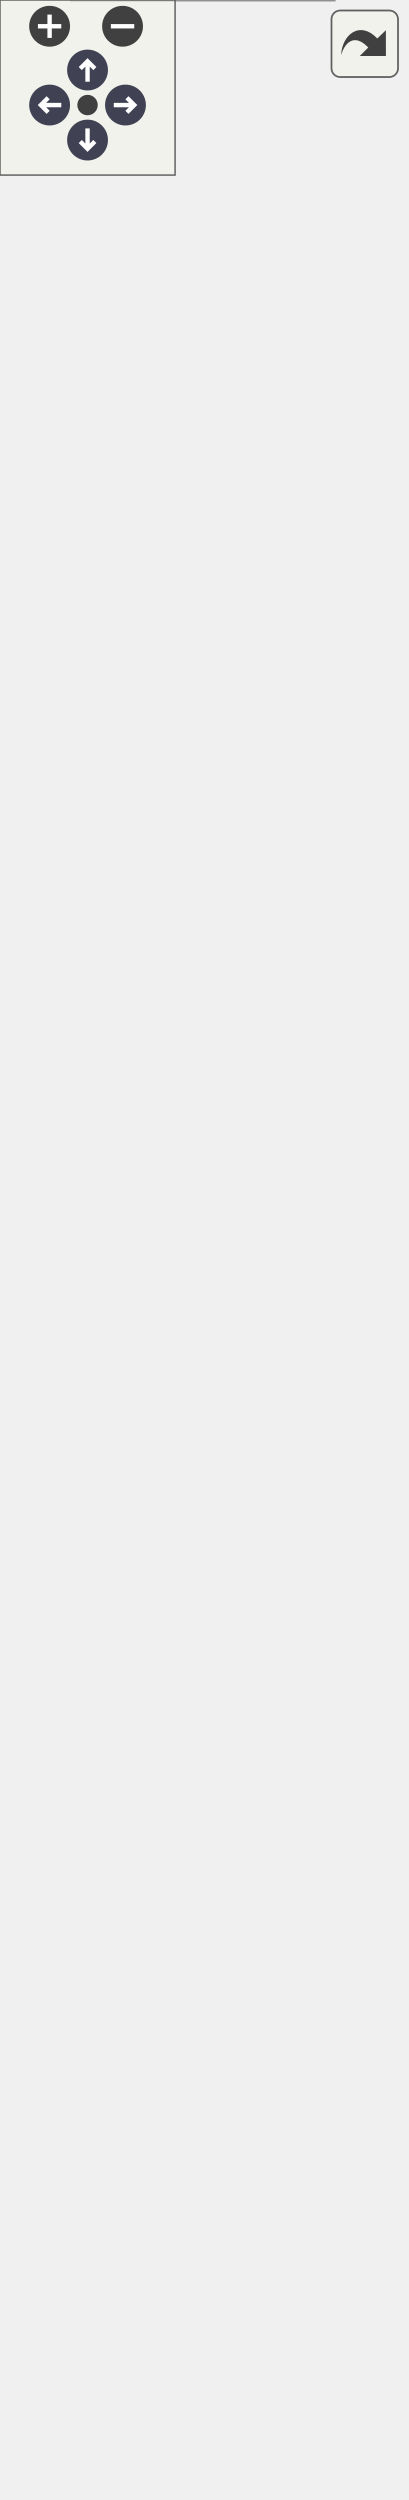
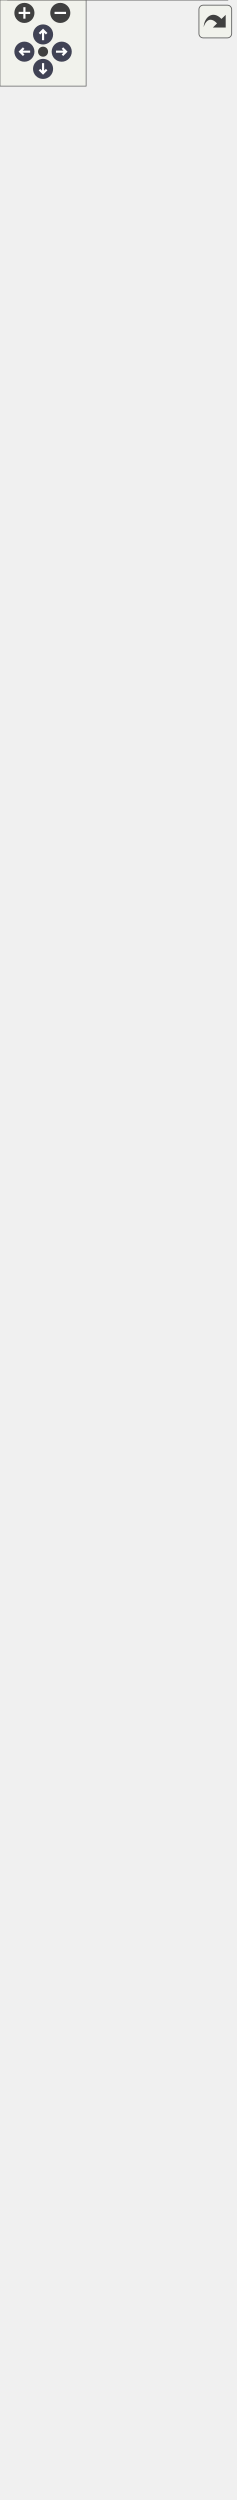
<svg xmlns="http://www.w3.org/2000/svg" xmlns:xlink="http://www.w3.org/1999/xlink" id="main" version="1.1" xml:space="preserve">
  <style type="text/css">
.node, .edge {opacity: 0.7;}
.node.selected, .edge.selected {opacity: 1;}
.edge:hover path { stroke: red; }
.edge:hover polygon { stroke: red; fill: red; }
</style>
  <defs>
    <circle id="rim" cx="0" cy="0" r="7" />
    <circle id="rim2" cx="0" cy="0" r="3.5" />
    <g id="zoomPlus">
      <use xlink:href="#rim" fill="#404040">
        <set attributeName="fill" to="#808080" begin="zoomplus.mouseover" end="zoomplus.mouseout" />
      </use>
      <path d="M-4,0h8M0,-4v8" fill="none" stroke="white" stroke-width="1.5" pointer-events="none" />
    </g>
    <g id="zoomMin">
      <use xlink:href="#rim" fill="#404040">
        <set attributeName="fill" to="#808080" begin="zoomminus.mouseover" end="zoomminus.mouseout" />
      </use>
      <path d="M-4,0h8" fill="none" stroke="white" stroke-width="1.5" pointer-events="none" />
    </g>
    <g id="arrowUp" transform="translate(30 24)">
      <use xlink:href="#rim" />
      <path pointer-events="none" fill="none" stroke="white" stroke-width="1.5" d="M0,-3.0v7 M-2.5,-0.5L0,-3.0L2.5,-0.5" />
    </g>
    <g id="arrowRight" transform="rotate(90) translate(36 -43)">
      <use xlink:href="#rim" />
      <path pointer-events="none" fill="none" stroke="white" stroke-width="1.5" d="M0,-3.0v7 M-2.5,-0.5L0,-3.0L2.5,-0.5" />
    </g>
    <g id="arrowDown" transform="rotate(180) translate(-30 -48)">
      <use xlink:href="#rim" />
      <path pointer-events="none" fill="none" stroke="white" stroke-width="1.5" d="M0,-3.0v7 M-2.5,-0.5L0,-3.0L2.5,-0.5" />
    </g>
    <g id="arrowLeft" transform="rotate(270) translate(-36 17)">
      <use xlink:href="#rim" />
      <path pointer-events="none" fill="none" stroke="white" stroke-width="1.5" d="M0,-3.0v7 M-2.5,-0.5L0,-3.0L2.5,-0.5" />
    </g>
    <g id="resetDef">
      <use xlink:href="#rim2" fill="#404040">
        <set attributeName="fill" to="#808080" begin="reset.mouseover" end="reset.mouseout" />
      </use>
    </g>
  </defs>
  <svg id="graph" class="graph">
    <g id="viewport">
      <g id="Node000001" class="node">
        <g id="a_Node000001">
          <a xlink:title=" ">
-             <polygon fill="#999999" stroke="none" points="139,-796 0,-796 0,-682 139,-682 139,-796" />
-             <text text-anchor="start" x="5" y="-782.5" font-family="Helvetica,sans-Serif" font-size="10.00">sparse::details::CellAccessor</text>
-             <text text-anchor="start" x="35.75" y="-767.5" font-family="Helvetica,sans-Serif" font-size="10.00">&lt; T, N_DIMS &gt;</text>
-             <text text-anchor="start" x="68" y="-748.5" font-family="Helvetica,sans-Serif" font-size="10.00"> </text>
-             <text text-anchor="start" x="29.5" y="-729.5" font-family="Helvetica,sans-Serif" font-size="10.00">+</text>
-             <text text-anchor="start" x="65" y="-729.5" font-family="Helvetica,sans-Serif" font-size="10.00">get()</text>
-             <text text-anchor="start" x="29.5" y="-710.5" font-family="Helvetica,sans-Serif" font-size="10.00">+</text>
-             <text text-anchor="start" x="65" y="-710.5" font-family="Helvetica,sans-Serif" font-size="10.00">set()</text>
-             <text text-anchor="start" x="29.5" y="-691.5" font-family="Helvetica,sans-Serif" font-size="10.00">+</text>
-             <text text-anchor="start" x="65" y="-691.5" font-family="Helvetica,sans-Serif" font-size="10.00">set()</text>
-             <polygon fill="#666666" stroke="#666666" points="0,-760 0,-760 139,-760 139,-760 0,-760" />
-             <polygon fill="#666666" stroke="#666666" points="0,-741 0,-741 139,-741 139,-741 0,-741" />
-             <polygon fill="none" stroke="#666666" points="0,-682 0,-796 139,-796 139,-682 0,-682" />
+             <polygon fill="#999999" stroke="none" points="164,-1681 0,-1681 0,-1447 164,-1447 164,-1681" />
+             <text text-anchor="start" x="17.5" y="-1667.5" font-family="Helvetica,sans-Serif" font-size="10.00">sparse::details::CellAccessor</text>
+             <text text-anchor="start" x="48.25" y="-1652.5" font-family="Helvetica,sans-Serif" font-size="10.00">&lt; T, N_DIMS &gt;</text>
+             <text text-anchor="start" x="80.5" y="-1633.5" font-family="Helvetica,sans-Serif" font-size="10.00"> </text>
+             <text text-anchor="start" x="4" y="-1614.5" font-family="Helvetica,sans-Serif" font-size="10.00">+</text>
+             <text text-anchor="start" x="14" y="-1614.5" font-family="Helvetica,sans-Serif" font-size="10.00">virtual T const &amp; get</text>
+             <text text-anchor="start" x="14" y="-1599.5" font-family="Helvetica,sans-Serif" font-size="10.00">(IndexType&lt; N_DIMS &gt;</text>
+             <text text-anchor="start" x="14" y="-1584.5" font-family="Helvetica,sans-Serif" font-size="10.00"> const &amp;) const noexcept=0</text>
+             <text text-anchor="start" x="4" y="-1565.5" font-family="Helvetica,sans-Serif" font-size="10.00">+</text>
+             <text text-anchor="start" x="14" y="-1565.5" font-family="Helvetica,sans-Serif" font-size="10.00">virtual void set(IndexType</text>
+             <text text-anchor="start" x="14" y="-1550.5" font-family="Helvetica,sans-Serif" font-size="10.00">&lt; N_DIMS &gt; const &amp;idx, T</text>
+             <text text-anchor="start" x="14" y="-1535.5" font-family="Helvetica,sans-Serif" font-size="10.00"> const &amp;value) noexcept(noexcept</text>
+             <text text-anchor="start" x="14" y="-1520.5" font-family="Helvetica,sans-Serif" font-size="10.00">(T(value)))=0</text>
+             <text text-anchor="start" x="4" y="-1501.5" font-family="Helvetica,sans-Serif" font-size="10.00">+</text>
+             <text text-anchor="start" x="14" y="-1501.5" font-family="Helvetica,sans-Serif" font-size="10.00">virtual void set(IndexType</text>
+             <text text-anchor="start" x="14" y="-1486.5" font-family="Helvetica,sans-Serif" font-size="10.00">&lt; N_DIMS &gt; const &amp;idx, T</text>
+             <text text-anchor="start" x="14" y="-1471.5" font-family="Helvetica,sans-Serif" font-size="10.00"> &amp;&amp;value) noexcept(noexcept</text>
+             <text text-anchor="start" x="14" y="-1456.5" font-family="Helvetica,sans-Serif" font-size="10.00">(T(std::forward&lt; T &gt;(value))))=0</text>
+             <polygon fill="#666666" stroke="#666666" points="0,-1645 0,-1645 164,-1645 164,-1645 0,-1645" />
+             <polygon fill="#666666" stroke="#666666" points="0,-1626 0,-1626 164,-1626 164,-1626 0,-1626" />
+             <polygon fill="none" stroke="#666666" points="0,-1447 0,-1681 164,-1681 164,-1447 0,-1447" />
          </a>
        </g>
      </g>
      <g id="Node000002" class="node">
        <g id="a_Node000002">
          <a xlink:href="structsparse_1_1Matrix.html" target="_top" xlink:title="sparse matrix with N_DIMS &quot;infinite&quot; dimensions">
-             <polygon fill="white" stroke="none" points="114.5,-646 24.5,-646 24.5,0 114.5,0 114.5,-646" />
-             <text text-anchor="start" x="29.38" y="-632.5" font-family="Helvetica,sans-Serif" font-size="10.00">sparse::Matrix&lt; T,</text>
-             <text text-anchor="start" x="44.38" y="-617.5" font-family="Helvetica,sans-Serif" font-size="10.00"> N_DIMS &gt;</text>
-             <text text-anchor="start" x="68" y="-598.5" font-family="Helvetica,sans-Serif" font-size="10.00"> </text>
-             <text text-anchor="start" x="34.5" y="-579.5" font-family="Helvetica,sans-Serif" font-size="10.00">+</text>
-             <text text-anchor="start" x="50.5" y="-579.5" font-family="Helvetica,sans-Serif" font-size="10.00">Matrix()</text>
-             <text text-anchor="start" x="34.5" y="-560.5" font-family="Helvetica,sans-Serif" font-size="10.00">+</text>
-             <text text-anchor="start" x="50.5" y="-560.5" font-family="Helvetica,sans-Serif" font-size="10.00">Matrix()</text>
-             <text text-anchor="start" x="34.5" y="-541.5" font-family="Helvetica,sans-Serif" font-size="10.00">+</text>
-             <text text-anchor="start" x="50.5" y="-541.5" font-family="Helvetica,sans-Serif" font-size="10.00">Matrix()</text>
-             <text text-anchor="start" x="34.5" y="-522.5" font-family="Helvetica,sans-Serif" font-size="10.00">+</text>
-             <text text-anchor="start" x="50.5" y="-522.5" font-family="Helvetica,sans-Serif" font-size="10.00">Matrix()</text>
-             <text text-anchor="start" x="34.5" y="-503.5" font-family="Helvetica,sans-Serif" font-size="10.00">+</text>
-             <text text-anchor="start" x="50.5" y="-503.5" font-family="Helvetica,sans-Serif" font-size="10.00">operator=()</text>
-             <text text-anchor="start" x="34.5" y="-484.5" font-family="Helvetica,sans-Serif" font-size="10.00">+</text>
-             <text text-anchor="start" x="50.5" y="-484.5" font-family="Helvetica,sans-Serif" font-size="10.00">operator=()</text>
-             <text text-anchor="start" x="34.5" y="-465.5" font-family="Helvetica,sans-Serif" font-size="10.00">+</text>
-             <text text-anchor="start" x="50.5" y="-465.5" font-family="Helvetica,sans-Serif" font-size="10.00">operator[]()</text>
-             <text text-anchor="start" x="34.5" y="-446.5" font-family="Helvetica,sans-Serif" font-size="10.00">+</text>
-             <text text-anchor="start" x="50.5" y="-446.5" font-family="Helvetica,sans-Serif" font-size="10.00">get()</text>
-             <text text-anchor="start" x="34.5" y="-427.5" font-family="Helvetica,sans-Serif" font-size="10.00">+</text>
-             <text text-anchor="start" x="50.5" y="-427.5" font-family="Helvetica,sans-Serif" font-size="10.00">set()</text>
-             <text text-anchor="start" x="34.5" y="-408.5" font-family="Helvetica,sans-Serif" font-size="10.00">+</text>
-             <text text-anchor="start" x="50.5" y="-408.5" font-family="Helvetica,sans-Serif" font-size="10.00">set()</text>
-             <text text-anchor="start" x="34.5" y="-389.5" font-family="Helvetica,sans-Serif" font-size="10.00">+</text>
-             <text text-anchor="start" x="50.5" y="-389.5" font-family="Helvetica,sans-Serif" font-size="10.00">size()</text>
-             <text text-anchor="start" x="34.5" y="-370.5" font-family="Helvetica,sans-Serif" font-size="10.00">+</text>
-             <text text-anchor="start" x="50.5" y="-370.5" font-family="Helvetica,sans-Serif" font-size="10.00">begin()</text>
-             <text text-anchor="start" x="34.5" y="-351.5" font-family="Helvetica,sans-Serif" font-size="10.00">+</text>
-             <text text-anchor="start" x="50.5" y="-351.5" font-family="Helvetica,sans-Serif" font-size="10.00">end()</text>
-             <text text-anchor="start" x="34.5" y="-332.5" font-family="Helvetica,sans-Serif" font-size="10.00">+</text>
-             <text text-anchor="start" x="50.5" y="-332.5" font-family="Helvetica,sans-Serif" font-size="10.00">cbegin()</text>
-             <text text-anchor="start" x="34.5" y="-313.5" font-family="Helvetica,sans-Serif" font-size="10.00">+</text>
-             <text text-anchor="start" x="50.5" y="-313.5" font-family="Helvetica,sans-Serif" font-size="10.00">cend()</text>
-             <text text-anchor="start" x="35.62" y="-294.5" font-family="Helvetica,sans-Serif" font-size="10.00">*</text>
-             <text text-anchor="start" x="50.5" y="-294.5" font-family="Helvetica,sans-Serif" font-size="10.00">Matrix()</text>
-             <text text-anchor="start" x="35.62" y="-275.5" font-family="Helvetica,sans-Serif" font-size="10.00">*</text>
-             <text text-anchor="start" x="50.5" y="-275.5" font-family="Helvetica,sans-Serif" font-size="10.00">Matrix()</text>
-             <text text-anchor="start" x="35.62" y="-256.5" font-family="Helvetica,sans-Serif" font-size="10.00">*</text>
-             <text text-anchor="start" x="50.5" y="-256.5" font-family="Helvetica,sans-Serif" font-size="10.00">Matrix()</text>
-             <text text-anchor="start" x="35.62" y="-237.5" font-family="Helvetica,sans-Serif" font-size="10.00">*</text>
-             <text text-anchor="start" x="50.5" y="-237.5" font-family="Helvetica,sans-Serif" font-size="10.00">Matrix()</text>
-             <text text-anchor="start" x="35.62" y="-218.5" font-family="Helvetica,sans-Serif" font-size="10.00">*</text>
-             <text text-anchor="start" x="50.5" y="-218.5" font-family="Helvetica,sans-Serif" font-size="10.00">operator=()</text>
-             <text text-anchor="start" x="35.62" y="-199.5" font-family="Helvetica,sans-Serif" font-size="10.00">*</text>
-             <text text-anchor="start" x="50.5" y="-199.5" font-family="Helvetica,sans-Serif" font-size="10.00">operator=()</text>
-             <text text-anchor="start" x="35.62" y="-180.5" font-family="Helvetica,sans-Serif" font-size="10.00">*</text>
-             <text text-anchor="start" x="50.5" y="-180.5" font-family="Helvetica,sans-Serif" font-size="10.00">operator[]()</text>
-             <text text-anchor="start" x="35.62" y="-161.5" font-family="Helvetica,sans-Serif" font-size="10.00">*</text>
-             <text text-anchor="start" x="50.5" y="-161.5" font-family="Helvetica,sans-Serif" font-size="10.00">get()</text>
-             <text text-anchor="start" x="35.62" y="-142.5" font-family="Helvetica,sans-Serif" font-size="10.00">*</text>
-             <text text-anchor="start" x="50.5" y="-142.5" font-family="Helvetica,sans-Serif" font-size="10.00">set()</text>
-             <text text-anchor="start" x="35.62" y="-123.5" font-family="Helvetica,sans-Serif" font-size="10.00">*</text>
-             <text text-anchor="start" x="50.5" y="-123.5" font-family="Helvetica,sans-Serif" font-size="10.00">set()</text>
-             <text text-anchor="start" x="35.62" y="-104.5" font-family="Helvetica,sans-Serif" font-size="10.00">*</text>
-             <text text-anchor="start" x="50.5" y="-104.5" font-family="Helvetica,sans-Serif" font-size="10.00">size()</text>
-             <text text-anchor="start" x="35.62" y="-85.5" font-family="Helvetica,sans-Serif" font-size="10.00">*</text>
-             <text text-anchor="start" x="50.5" y="-85.5" font-family="Helvetica,sans-Serif" font-size="10.00">begin()</text>
-             <text text-anchor="start" x="35.62" y="-66.5" font-family="Helvetica,sans-Serif" font-size="10.00">*</text>
-             <text text-anchor="start" x="50.5" y="-66.5" font-family="Helvetica,sans-Serif" font-size="10.00">end()</text>
-             <text text-anchor="start" x="35.62" y="-47.5" font-family="Helvetica,sans-Serif" font-size="10.00">*</text>
-             <text text-anchor="start" x="50.5" y="-47.5" font-family="Helvetica,sans-Serif" font-size="10.00">cbegin()</text>
-             <text text-anchor="start" x="35.62" y="-28.5" font-family="Helvetica,sans-Serif" font-size="10.00">*</text>
-             <text text-anchor="start" x="50.5" y="-28.5" font-family="Helvetica,sans-Serif" font-size="10.00">cend()</text>
-             <text text-anchor="start" x="35.62" y="-9.5" font-family="Helvetica,sans-Serif" font-size="10.00">*</text>
-             <text text-anchor="start" x="50.5" y="-9.5" font-family="Helvetica,sans-Serif" font-size="10.00">operator&lt;&lt;</text>
-             <polygon fill="#666666" stroke="#666666" points="24.5,-610 24.5,-610 114.5,-610 114.5,-610 24.5,-610" />
-             <polygon fill="#666666" stroke="#666666" points="24.5,-591 24.5,-591 114.5,-591 114.5,-591 24.5,-591" />
-             <polygon fill="none" stroke="#666666" points="24.5,0 24.5,-646 114.5,-646 114.5,0 24.5,0" />
+             <polygon fill="white" stroke="none" points="158.5,-1411 5.5,-1411 5.5,0 158.5,0 158.5,-1411" />
+             <text text-anchor="start" x="41.88" y="-1397.5" font-family="Helvetica,sans-Serif" font-size="10.00">sparse::Matrix&lt; T,</text>
+             <text text-anchor="start" x="56.88" y="-1382.5" font-family="Helvetica,sans-Serif" font-size="10.00"> N_DIMS &gt;</text>
+             <text text-anchor="start" x="80.5" y="-1363.5" font-family="Helvetica,sans-Serif" font-size="10.00"> </text>
+             <text text-anchor="start" x="9.5" y="-1344.5" font-family="Helvetica,sans-Serif" font-size="10.00">+</text>
+             <text text-anchor="start" x="19.5" y="-1344.5" font-family="Helvetica,sans-Serif" font-size="10.00">Matrix(T const &amp;default</text>
+             <text text-anchor="start" x="19.5" y="-1329.5" font-family="Helvetica,sans-Serif" font-size="10.00">_value) noexcept(noexcept</text>
+             <text text-anchor="start" x="19.5" y="-1314.5" font-family="Helvetica,sans-Serif" font-size="10.00">(T(default_value)))</text>
+             <text text-anchor="start" x="9.5" y="-1295.5" font-family="Helvetica,sans-Serif" font-size="10.00">+</text>
+             <text text-anchor="start" x="19.5" y="-1295.5" font-family="Helvetica,sans-Serif" font-size="10.00">Matrix(T &amp;&amp;default</text>
+             <text text-anchor="start" x="19.5" y="-1280.5" font-family="Helvetica,sans-Serif" font-size="10.00">_value=T{}) noexcept</text>
+             <text text-anchor="start" x="19.5" y="-1265.5" font-family="Helvetica,sans-Serif" font-size="10.00">(noexcept(T(std::forward</text>
+             <text text-anchor="start" x="19.5" y="-1250.5" font-family="Helvetica,sans-Serif" font-size="10.00">&lt; T &gt;(default_value))))</text>
+             <text text-anchor="start" x="9.5" y="-1231.5" font-family="Helvetica,sans-Serif" font-size="10.00">+</text>
+             <text text-anchor="start" x="19.5" y="-1231.5" font-family="Helvetica,sans-Serif" font-size="10.00">Matrix(Matrix const</text>
+             <text text-anchor="start" x="19.5" y="-1216.5" font-family="Helvetica,sans-Serif" font-size="10.00"> &amp;other)</text>
+             <text text-anchor="start" x="9.5" y="-1197.5" font-family="Helvetica,sans-Serif" font-size="10.00">+</text>
+             <text text-anchor="start" x="19.5" y="-1197.5" font-family="Helvetica,sans-Serif" font-size="10.00">Matrix(Matrix &amp;&amp;other)</text>
+             <text text-anchor="start" x="19.5" y="-1182.5" font-family="Helvetica,sans-Serif" font-size="10.00"> noexcept</text>
+             <text text-anchor="start" x="9.5" y="-1163.5" font-family="Helvetica,sans-Serif" font-size="10.00">+</text>
+             <text text-anchor="start" x="19.5" y="-1163.5" font-family="Helvetica,sans-Serif" font-size="10.00">Matrix &amp; operator=</text>
+             <text text-anchor="start" x="19.5" y="-1148.5" font-family="Helvetica,sans-Serif" font-size="10.00">(Matrix const &amp;other)</text>
+             <text text-anchor="start" x="19.5" y="-1133.5" font-family="Helvetica,sans-Serif" font-size="10.00"> noexcept(noexcept(Matrix</text>
+             <text text-anchor="start" x="19.5" y="-1118.5" font-family="Helvetica,sans-Serif" font-size="10.00">(other)))</text>
+             <text text-anchor="start" x="9.5" y="-1099.5" font-family="Helvetica,sans-Serif" font-size="10.00">+</text>
+             <text text-anchor="start" x="19.5" y="-1099.5" font-family="Helvetica,sans-Serif" font-size="10.00">Matrix &amp; operator=</text>
+             <text text-anchor="start" x="19.5" y="-1084.5" font-family="Helvetica,sans-Serif" font-size="10.00">(Matrix &amp;&amp;other) noexcept</text>
+             <text text-anchor="start" x="9.5" y="-1065.5" font-family="Helvetica,sans-Serif" font-size="10.00">+</text>
+             <text text-anchor="start" x="19.5" y="-1065.5" font-family="Helvetica,sans-Serif" font-size="10.00">HeadShiftIndex operator</text>
+             <text text-anchor="start" x="19.5" y="-1050.5" font-family="Helvetica,sans-Serif" font-size="10.00">[](size_t idx1)</text>
+             <text text-anchor="start" x="9.5" y="-1031.5" font-family="Helvetica,sans-Serif" font-size="10.00">+</text>
+             <text text-anchor="start" x="19.5" y="-1031.5" font-family="Helvetica,sans-Serif" font-size="10.00">T const &amp; get(IndexType</text>
+             <text text-anchor="start" x="19.5" y="-1016.5" font-family="Helvetica,sans-Serif" font-size="10.00">&lt; N_DIMS &gt; const &amp;idx)</text>
+             <text text-anchor="start" x="19.5" y="-1001.5" font-family="Helvetica,sans-Serif" font-size="10.00"> const noexcept</text>
+             <text text-anchor="start" x="9.5" y="-982.5" font-family="Helvetica,sans-Serif" font-size="10.00">+</text>
+             <text text-anchor="start" x="19.5" y="-982.5" font-family="Helvetica,sans-Serif" font-size="10.00">void set(IndexType</text>
+             <text text-anchor="start" x="19.5" y="-967.5" font-family="Helvetica,sans-Serif" font-size="10.00">&lt; N_DIMS &gt; const &amp;idx,</text>
+             <text text-anchor="start" x="19.5" y="-952.5" font-family="Helvetica,sans-Serif" font-size="10.00"> T const &amp;value) noexcept</text>
+             <text text-anchor="start" x="19.5" y="-937.5" font-family="Helvetica,sans-Serif" font-size="10.00">(noexcept(T(value)))</text>
+             <text text-anchor="start" x="9.5" y="-918.5" font-family="Helvetica,sans-Serif" font-size="10.00">+</text>
+             <text text-anchor="start" x="19.5" y="-918.5" font-family="Helvetica,sans-Serif" font-size="10.00">void set(IndexType</text>
+             <text text-anchor="start" x="19.5" y="-903.5" font-family="Helvetica,sans-Serif" font-size="10.00">&lt; N_DIMS &gt; const &amp;idx,</text>
+             <text text-anchor="start" x="19.5" y="-888.5" font-family="Helvetica,sans-Serif" font-size="10.00"> T &amp;&amp;value) noexcept(noexcept</text>
+             <text text-anchor="start" x="19.5" y="-873.5" font-family="Helvetica,sans-Serif" font-size="10.00">(T(std::forward&lt; T &gt;(value))))</text>
+             <text text-anchor="start" x="9.5" y="-854.5" font-family="Helvetica,sans-Serif" font-size="10.00">+</text>
+             <text text-anchor="start" x="19.5" y="-854.5" font-family="Helvetica,sans-Serif" font-size="10.00">size_t size() const</text>
+             <text text-anchor="start" x="19.5" y="-839.5" font-family="Helvetica,sans-Serif" font-size="10.00"> noexcept</text>
+             <text text-anchor="start" x="9.5" y="-820.5" font-family="Helvetica,sans-Serif" font-size="10.00">+</text>
+             <text text-anchor="start" x="19.5" y="-820.5" font-family="Helvetica,sans-Serif" font-size="10.00">const_iterator begin</text>
+             <text text-anchor="start" x="19.5" y="-805.5" font-family="Helvetica,sans-Serif" font-size="10.00">() const noexcept</text>
+             <text text-anchor="start" x="9.5" y="-786.5" font-family="Helvetica,sans-Serif" font-size="10.00">+</text>
+             <text text-anchor="start" x="19.5" y="-786.5" font-family="Helvetica,sans-Serif" font-size="10.00">const_iterator end</text>
+             <text text-anchor="start" x="19.5" y="-771.5" font-family="Helvetica,sans-Serif" font-size="10.00">() const noexcept</text>
+             <text text-anchor="start" x="9.5" y="-752.5" font-family="Helvetica,sans-Serif" font-size="10.00">+</text>
+             <text text-anchor="start" x="19.5" y="-752.5" font-family="Helvetica,sans-Serif" font-size="10.00">const_iterator cbegin</text>
+             <text text-anchor="start" x="19.5" y="-737.5" font-family="Helvetica,sans-Serif" font-size="10.00">() const noexcept</text>
+             <text text-anchor="start" x="9.5" y="-718.5" font-family="Helvetica,sans-Serif" font-size="10.00">+</text>
+             <text text-anchor="start" x="19.5" y="-718.5" font-family="Helvetica,sans-Serif" font-size="10.00">const_iterator cend</text>
+             <text text-anchor="start" x="19.5" y="-703.5" font-family="Helvetica,sans-Serif" font-size="10.00">() const noexcept</text>
+             <text text-anchor="start" x="10.62" y="-684.5" font-family="Helvetica,sans-Serif" font-size="10.00">*</text>
+             <text text-anchor="start" x="19.5" y="-684.5" font-family="Helvetica,sans-Serif" font-size="10.00">Matrix(T const &amp;default</text>
+             <text text-anchor="start" x="19.5" y="-669.5" font-family="Helvetica,sans-Serif" font-size="10.00">_value) noexcept(noexcept</text>
+             <text text-anchor="start" x="19.5" y="-654.5" font-family="Helvetica,sans-Serif" font-size="10.00">(T(default_value)))</text>
+             <text text-anchor="start" x="10.62" y="-635.5" font-family="Helvetica,sans-Serif" font-size="10.00">*</text>
+             <text text-anchor="start" x="19.5" y="-635.5" font-family="Helvetica,sans-Serif" font-size="10.00">Matrix(T &amp;&amp;default</text>
+             <text text-anchor="start" x="19.5" y="-620.5" font-family="Helvetica,sans-Serif" font-size="10.00">_value=T{}) noexcept</text>
+             <text text-anchor="start" x="19.5" y="-605.5" font-family="Helvetica,sans-Serif" font-size="10.00">(noexcept(T(std::forward</text>
+             <text text-anchor="start" x="19.5" y="-590.5" font-family="Helvetica,sans-Serif" font-size="10.00">&lt; T &gt;(default_value))))</text>
+             <text text-anchor="start" x="10.62" y="-571.5" font-family="Helvetica,sans-Serif" font-size="10.00">*</text>
+             <text text-anchor="start" x="19.5" y="-571.5" font-family="Helvetica,sans-Serif" font-size="10.00">Matrix(Matrix const</text>
+             <text text-anchor="start" x="19.5" y="-556.5" font-family="Helvetica,sans-Serif" font-size="10.00"> &amp;other)</text>
+             <text text-anchor="start" x="10.62" y="-537.5" font-family="Helvetica,sans-Serif" font-size="10.00">*</text>
+             <text text-anchor="start" x="19.5" y="-537.5" font-family="Helvetica,sans-Serif" font-size="10.00">Matrix(Matrix &amp;&amp;other)</text>
+             <text text-anchor="start" x="19.5" y="-522.5" font-family="Helvetica,sans-Serif" font-size="10.00"> noexcept</text>
+             <text text-anchor="start" x="10.62" y="-503.5" font-family="Helvetica,sans-Serif" font-size="10.00">*</text>
+             <text text-anchor="start" x="19.5" y="-503.5" font-family="Helvetica,sans-Serif" font-size="10.00">Matrix &amp; operator=</text>
+             <text text-anchor="start" x="19.5" y="-488.5" font-family="Helvetica,sans-Serif" font-size="10.00">(Matrix const &amp;other)</text>
+             <text text-anchor="start" x="19.5" y="-473.5" font-family="Helvetica,sans-Serif" font-size="10.00"> noexcept(noexcept(Matrix</text>
+             <text text-anchor="start" x="19.5" y="-458.5" font-family="Helvetica,sans-Serif" font-size="10.00">(other)))</text>
+             <text text-anchor="start" x="10.62" y="-439.5" font-family="Helvetica,sans-Serif" font-size="10.00">*</text>
+             <text text-anchor="start" x="19.5" y="-439.5" font-family="Helvetica,sans-Serif" font-size="10.00">Matrix &amp; operator=</text>
+             <text text-anchor="start" x="19.5" y="-424.5" font-family="Helvetica,sans-Serif" font-size="10.00">(Matrix &amp;&amp;other) noexcept</text>
+             <text text-anchor="start" x="10.62" y="-405.5" font-family="Helvetica,sans-Serif" font-size="10.00">*</text>
+             <text text-anchor="start" x="19.5" y="-405.5" font-family="Helvetica,sans-Serif" font-size="10.00">HeadShiftIndex operator</text>
+             <text text-anchor="start" x="19.5" y="-390.5" font-family="Helvetica,sans-Serif" font-size="10.00">[](size_t idx1)</text>
+             <text text-anchor="start" x="10.62" y="-371.5" font-family="Helvetica,sans-Serif" font-size="10.00">*</text>
+             <text text-anchor="start" x="19.5" y="-371.5" font-family="Helvetica,sans-Serif" font-size="10.00">T const &amp; get(IndexType</text>
+             <text text-anchor="start" x="19.5" y="-356.5" font-family="Helvetica,sans-Serif" font-size="10.00">&lt; N_DIMS &gt; const &amp;idx)</text>
+             <text text-anchor="start" x="19.5" y="-341.5" font-family="Helvetica,sans-Serif" font-size="10.00"> const noexcept</text>
+             <text text-anchor="start" x="10.62" y="-322.5" font-family="Helvetica,sans-Serif" font-size="10.00">*</text>
+             <text text-anchor="start" x="19.5" y="-322.5" font-family="Helvetica,sans-Serif" font-size="10.00">void set(IndexType</text>
+             <text text-anchor="start" x="19.5" y="-307.5" font-family="Helvetica,sans-Serif" font-size="10.00">&lt; N_DIMS &gt; const &amp;idx,</text>
+             <text text-anchor="start" x="19.5" y="-292.5" font-family="Helvetica,sans-Serif" font-size="10.00"> T const &amp;value) noexcept</text>
+             <text text-anchor="start" x="19.5" y="-277.5" font-family="Helvetica,sans-Serif" font-size="10.00">(noexcept(T(value)))</text>
+             <text text-anchor="start" x="10.62" y="-258.5" font-family="Helvetica,sans-Serif" font-size="10.00">*</text>
+             <text text-anchor="start" x="19.5" y="-258.5" font-family="Helvetica,sans-Serif" font-size="10.00">void set(IndexType</text>
+             <text text-anchor="start" x="19.5" y="-243.5" font-family="Helvetica,sans-Serif" font-size="10.00">&lt; N_DIMS &gt; const &amp;idx,</text>
+             <text text-anchor="start" x="19.5" y="-228.5" font-family="Helvetica,sans-Serif" font-size="10.00"> T &amp;&amp;value) noexcept(noexcept</text>
+             <text text-anchor="start" x="19.5" y="-213.5" font-family="Helvetica,sans-Serif" font-size="10.00">(T(std::forward&lt; T &gt;(value))))</text>
+             <text text-anchor="start" x="10.62" y="-194.5" font-family="Helvetica,sans-Serif" font-size="10.00">*</text>
+             <text text-anchor="start" x="19.5" y="-194.5" font-family="Helvetica,sans-Serif" font-size="10.00">size_t size() const</text>
+             <text text-anchor="start" x="19.5" y="-179.5" font-family="Helvetica,sans-Serif" font-size="10.00"> noexcept</text>
+             <text text-anchor="start" x="10.62" y="-160.5" font-family="Helvetica,sans-Serif" font-size="10.00">*</text>
+             <text text-anchor="start" x="19.5" y="-160.5" font-family="Helvetica,sans-Serif" font-size="10.00">const_iterator begin</text>
+             <text text-anchor="start" x="19.5" y="-145.5" font-family="Helvetica,sans-Serif" font-size="10.00">() const noexcept</text>
+             <text text-anchor="start" x="10.62" y="-126.5" font-family="Helvetica,sans-Serif" font-size="10.00">*</text>
+             <text text-anchor="start" x="19.5" y="-126.5" font-family="Helvetica,sans-Serif" font-size="10.00">const_iterator end</text>
+             <text text-anchor="start" x="19.5" y="-111.5" font-family="Helvetica,sans-Serif" font-size="10.00">() const noexcept</text>
+             <text text-anchor="start" x="10.62" y="-92.5" font-family="Helvetica,sans-Serif" font-size="10.00">*</text>
+             <text text-anchor="start" x="19.5" y="-92.5" font-family="Helvetica,sans-Serif" font-size="10.00">const_iterator cbegin</text>
+             <text text-anchor="start" x="19.5" y="-77.5" font-family="Helvetica,sans-Serif" font-size="10.00">() const noexcept</text>
+             <text text-anchor="start" x="10.62" y="-58.5" font-family="Helvetica,sans-Serif" font-size="10.00">*</text>
+             <text text-anchor="start" x="19.5" y="-58.5" font-family="Helvetica,sans-Serif" font-size="10.00">const_iterator cend</text>
+             <text text-anchor="start" x="19.5" y="-43.5" font-family="Helvetica,sans-Serif" font-size="10.00">() const noexcept</text>
+             <text text-anchor="start" x="10.62" y="-24.5" font-family="Helvetica,sans-Serif" font-size="10.00">*</text>
+             <text text-anchor="start" x="19.5" y="-24.5" font-family="Helvetica,sans-Serif" font-size="10.00">friend std::ostream</text>
+             <text text-anchor="start" x="19.5" y="-9.5" font-family="Helvetica,sans-Serif" font-size="10.00"> &amp; operator&lt;&lt;</text>
+             <polygon fill="#666666" stroke="#666666" points="5.5,-1375 5.5,-1375 158.5,-1375 158.5,-1375 5.5,-1375" />
+             <polygon fill="#666666" stroke="#666666" points="5.5,-1356 5.5,-1356 158.5,-1356 158.5,-1356 5.5,-1356" />
+             <polygon fill="none" stroke="#666666" points="5.5,0 5.5,-1411 158.5,-1411 158.5,0 5.5,0" />
          </a>
        </g>
      </g>
      <g id="edge1_Node000001_Node000002" class="edge">
        <g id="a_edge1_Node000001_Node000002">
          <a xlink:title=" ">
-             <path fill="none" stroke="#63b8ff" d="M69.5,-671.19C69.5,-663.16 69.5,-654.6 69.5,-645.63" />
-             <polygon fill="none" stroke="#63b8ff" points="66,-671.17 69.5,-681.17 73,-671.17 66,-671.17" />
+             <path fill="none" stroke="#63b8ff" d="M82,-1436.14C82,-1428.02 82,-1419.6 82,-1410.91" />
+             <polygon fill="none" stroke="#63b8ff" points="78.5,-1436.04 82,-1446.04 85.5,-1436.04 78.5,-1436.04" />
          </a>
        </g>
      </g>
    </g>
  </svg>
  <g id="navigator" transform="translate(0 0)" fill="#404254">
    <rect fill="#f2f5e9" fill-opacity="0.5" stroke="#606060" stroke-width=".5" x="0" y="0" width="60" height="60" />
    <use id="zoomplus" xlink:href="#zoomPlus" x="17" y="9" />
    <use id="zoomminus" xlink:href="#zoomMin" x="42" y="9" />
    <use id="reset" xlink:href="#resetDef" x="30" y="36" />
    <use id="arrowup" xlink:href="#arrowUp" x="0" y="0" />
    <use id="arrowright" xlink:href="#arrowRight" x="0" y="0" />
    <use id="arrowdown" xlink:href="#arrowDown" x="0" y="0" />
    <use id="arrowleft" xlink:href="#arrowLeft" x="0" y="0" />
  </g>
  <svg viewBox="0 0 15 15" width="100%" height="30px" preserveAspectRatio="xMaxYMin meet">
    <g id="arrow_out" transform="scale(0.3 0.3)">
      <a xlink:href="structsparse_1_1details_1_1CellAccessor__inherit__graph_org.svg" target="_base">
        <rect id="button" ry="5" rx="5" y="6" x="6" height="38" width="38" fill="#f2f5e9" fill-opacity="0.5" stroke="#606060" stroke-width="1.0" />
        <path id="arrow" d="M 11.5,31.437 C 11.94,20.098 22.043,11.323 32.159,21.979 L 37.069,17.246 C 37.069,17.246 37.088,32 37.088,32 L 22.16,31.978 C 22.16,31.978 26.998,27.14 26.998,27.14 C 18.529,18.264 13.292,25.23 11.5,31.437 z" style="fill:#404040;" />
      </a>
    </g>
  </svg>
  <style type="text/css">

[data-mouse-over-selected='false'] { opacity: 0.7; }
[data-mouse-over-selected='true']  { opacity: 1.0; }

</style>
</svg>
